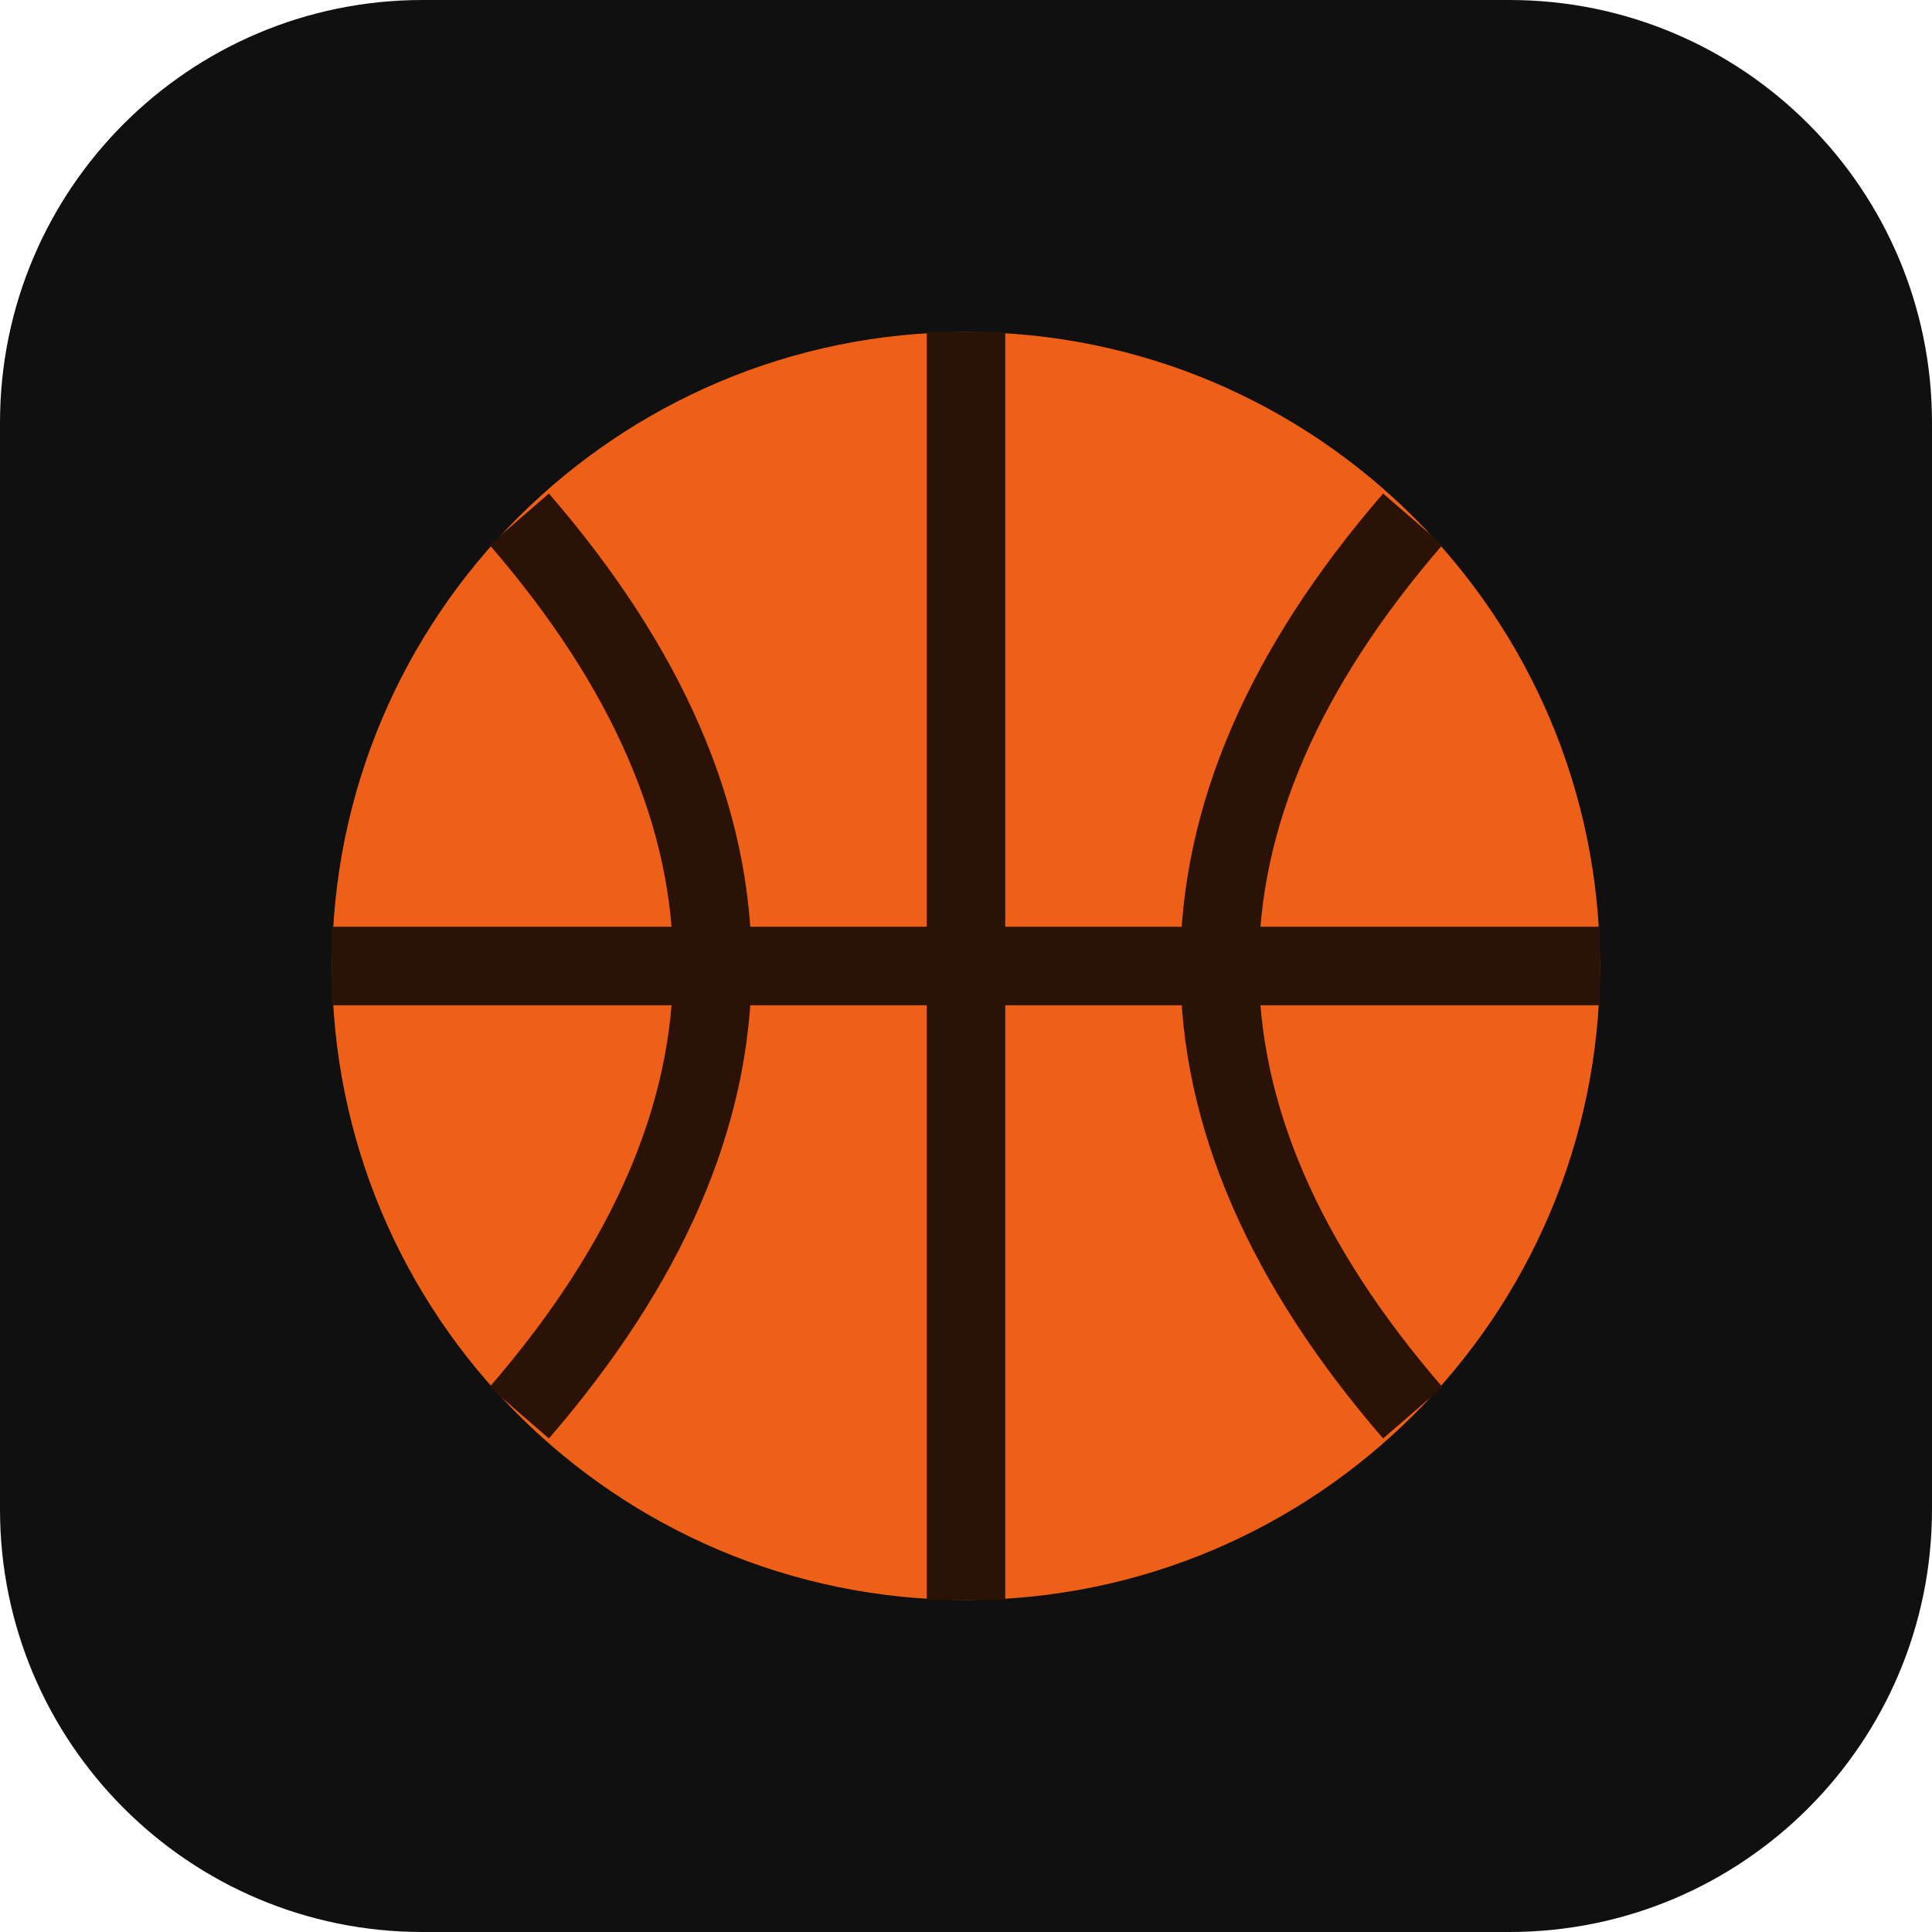
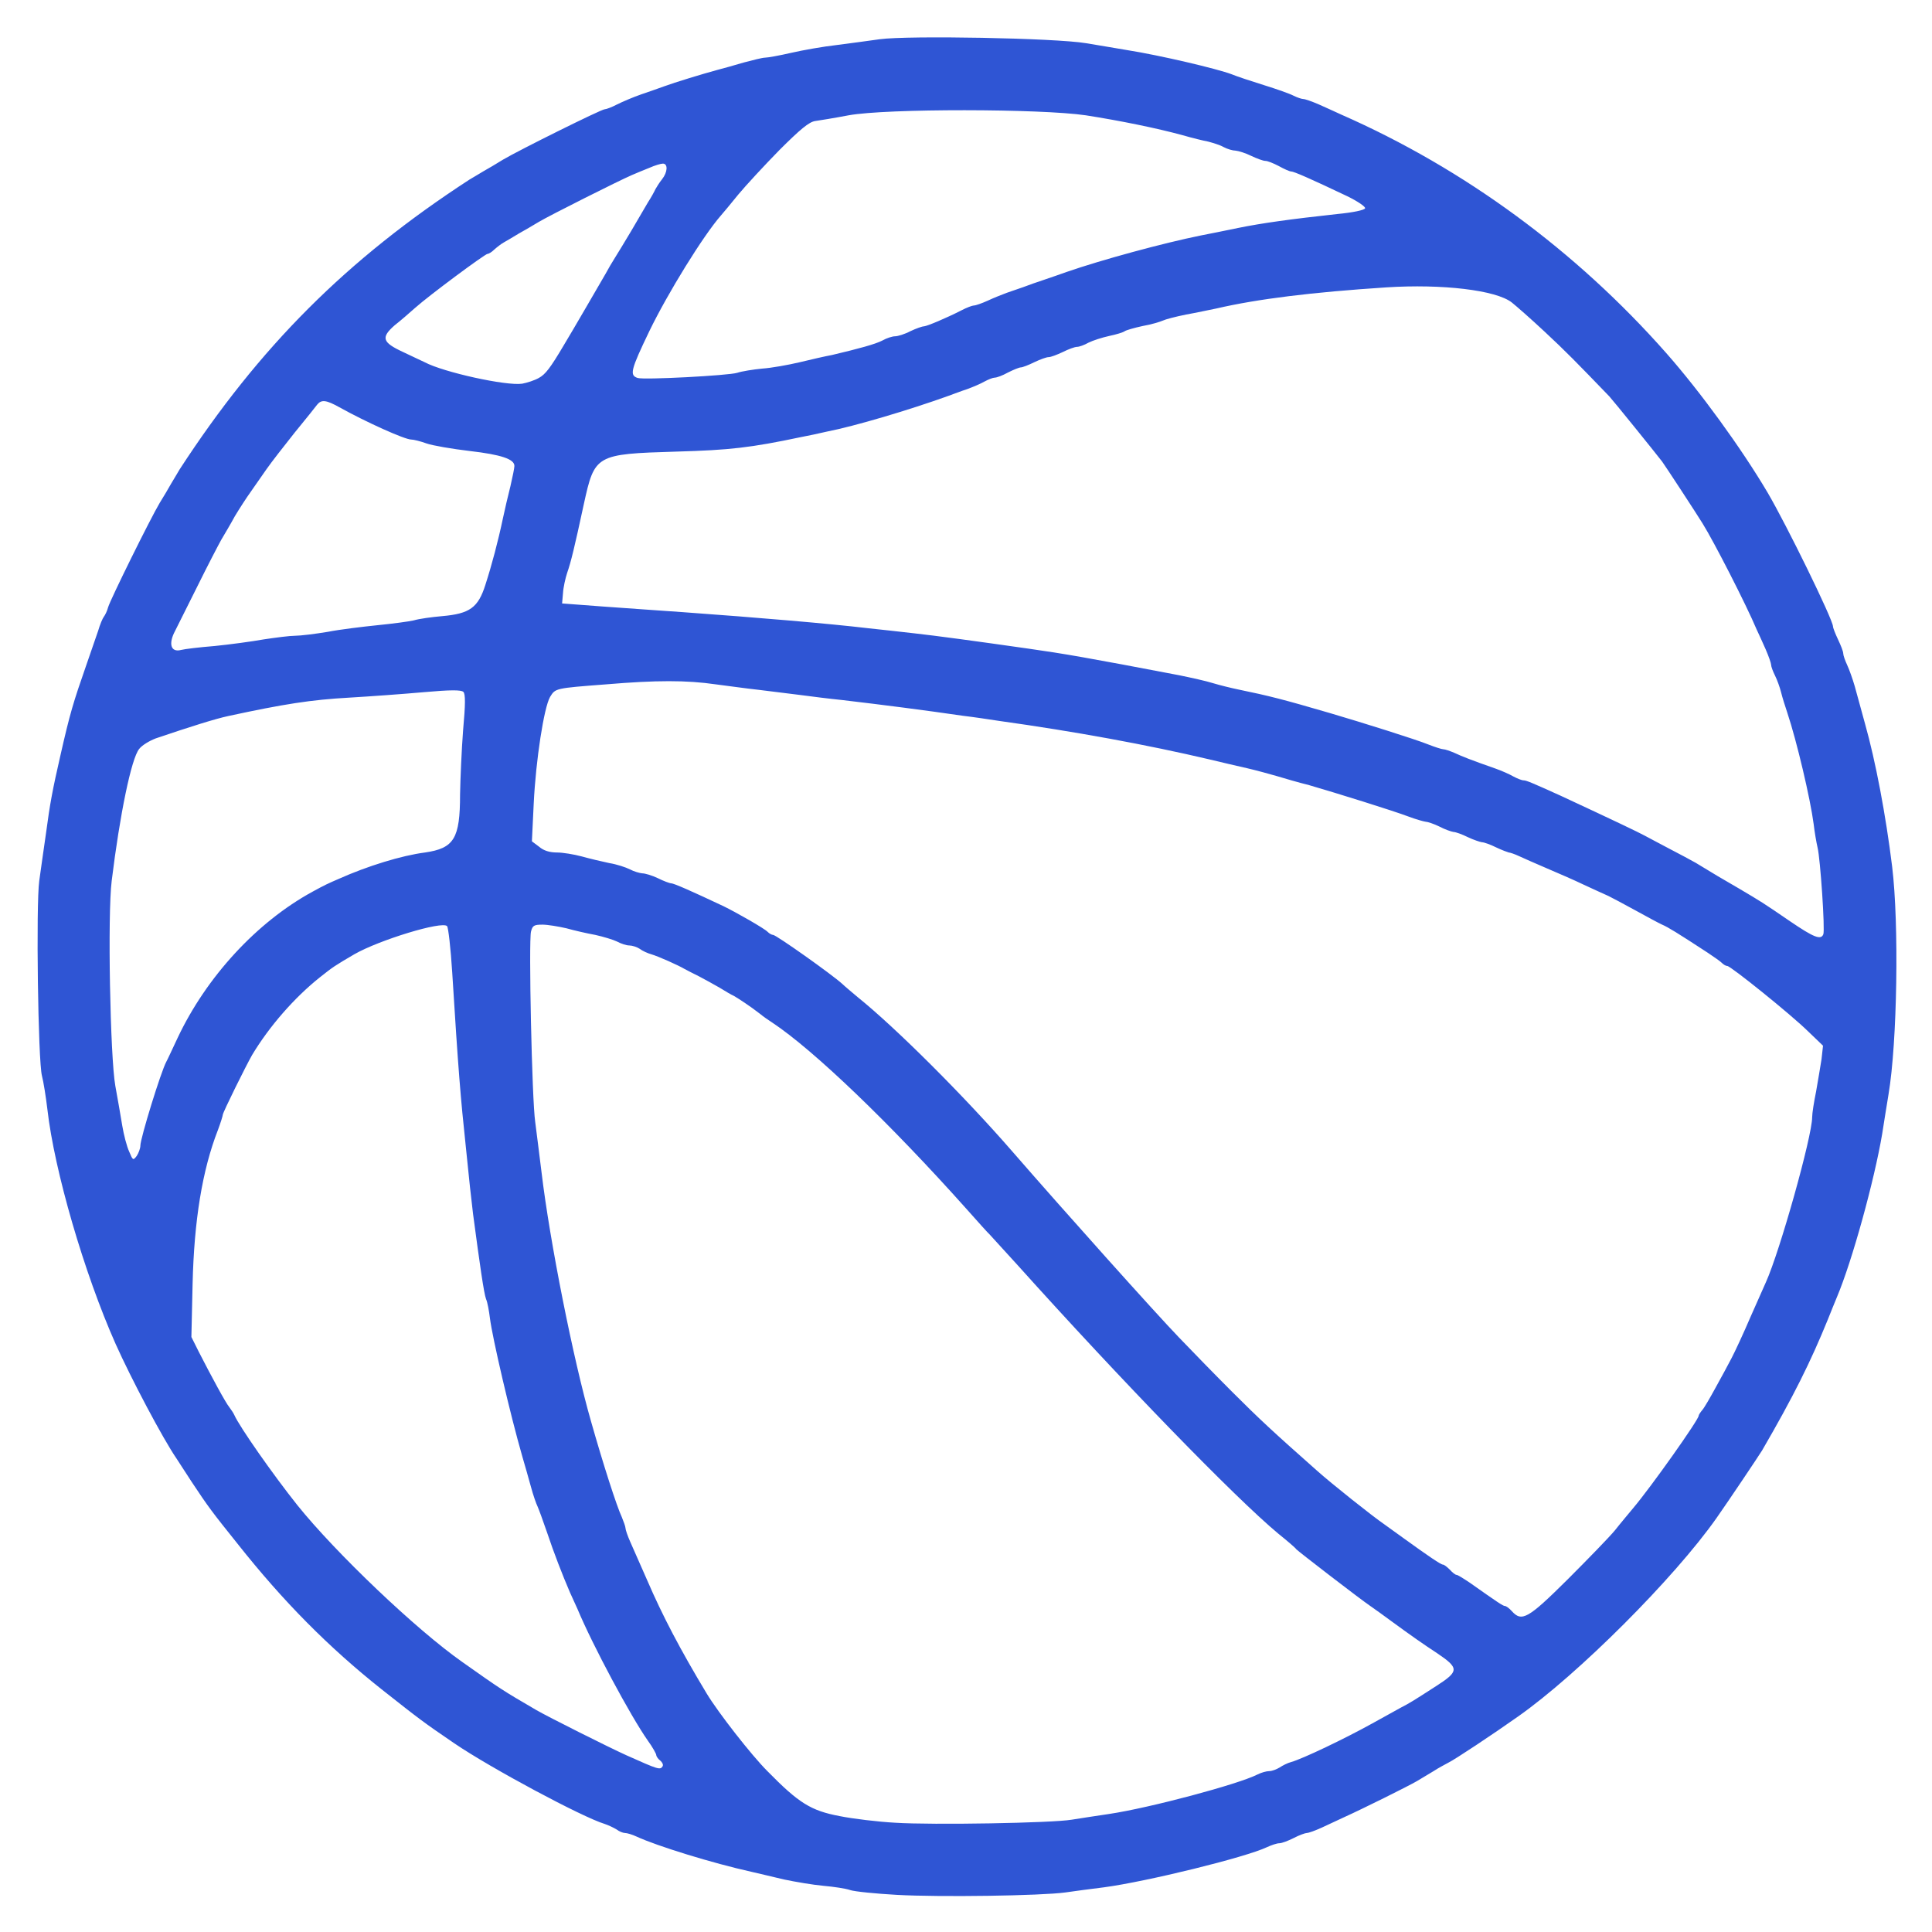
<svg xmlns="http://www.w3.org/2000/svg" viewBox="0 0 64 64">
-   <rect width="64" height="64" rx="14" fill="#101010" />
-   <circle cx="32" cy="32" r="21" fill="#ee6018" />
-   <path d="M11 32h42M32 11v42M17.2 17.2q12.8 14.8 0 29.6M46.8 17.2q-12.8 14.8 0 29.6" stroke="#2a1206" stroke-width="2.6" fill="none" />
+   <path fill="#2f55d4" fill-rule="evenodd" d="M29.71 62.77C29.00 62.73 28.30 62.66 28.16 62.61C28.02 62.56 27.62 62.50 27.28 62.47C26.94 62.44 26.35 62.34 25.97 62.26C25.60 62.17 25.12 62.06 24.91 62.01C23.60 61.72 21.76 61.15 21.09 60.84C20.94 60.77 20.77 60.72 20.70 60.72C20.64 60.72 20.51 60.67 20.42 60.60C20.32 60.54 20.15 60.46 20.03 60.42C19.30 60.20 16.27 58.58 15.05 57.75C14.01 57.04 13.92 56.97 12.64 55.96C10.89 54.57 9.39 53.06 7.87 51.14C7.02 50.08 6.90 49.92 6.35 49.09C6.15 48.78 5.93 48.44 5.85 48.32C5.39 47.65 4.34 45.66 3.83 44.52C2.79 42.18 1.80 38.78 1.57 36.75C1.52 36.33 1.44 35.83 1.39 35.64C1.26 35.15 1.19 29.98 1.30 29.18C1.35 28.83 1.45 28.10 1.53 27.56C1.65 26.65 1.74 26.16 2.00 25.03C2.32 23.62 2.42 23.29 2.87 22.00C3.01 21.60 3.18 21.10 3.25 20.90C3.31 20.69 3.40 20.48 3.44 20.43C3.48 20.38 3.55 20.24 3.58 20.12C3.65 19.87 4.99 17.16 5.29 16.66C5.41 16.47 5.58 16.18 5.67 16.02C5.77 15.85 5.90 15.64 5.95 15.55C8.59 11.49 11.49 8.59 15.55 5.95C15.64 5.90 15.85 5.77 16.02 5.67C16.18 5.58 16.47 5.41 16.66 5.29C17.20 4.97 19.92 3.62 20.03 3.62C20.08 3.62 20.27 3.55 20.44 3.46C20.62 3.37 20.97 3.22 21.23 3.13C21.49 3.04 21.84 2.92 22.00 2.86C22.35 2.73 23.27 2.45 23.75 2.32C23.94 2.27 24.34 2.16 24.64 2.07C24.94 1.99 25.26 1.91 25.34 1.91C25.43 1.91 25.82 1.84 26.21 1.75C26.60 1.66 27.28 1.54 27.73 1.49C28.17 1.43 28.81 1.35 29.14 1.30C30.09 1.17 34.95 1.26 35.97 1.43C36.44 1.51 37.06 1.61 37.34 1.66C38.42 1.83 40.33 2.28 40.80 2.46C40.97 2.53 41.45 2.69 41.87 2.82C42.29 2.95 42.74 3.11 42.85 3.17C42.97 3.23 43.12 3.28 43.17 3.28C43.23 3.28 43.46 3.36 43.69 3.46C43.91 3.56 44.25 3.71 44.44 3.80C48.51 5.59 52.21 8.31 55.20 11.70C56.32 12.97 57.68 14.84 58.55 16.31C59.19 17.40 60.71 20.51 60.72 20.75C60.72 20.80 60.80 21.00 60.89 21.19C60.98 21.38 61.06 21.58 61.06 21.65C61.06 21.71 61.12 21.88 61.19 22.03C61.26 22.18 61.37 22.49 61.44 22.73C61.50 22.96 61.66 23.52 61.78 23.97C62.13 25.21 62.47 27.00 62.68 28.71C62.91 30.60 62.85 34.53 62.56 36.25C62.49 36.66 62.40 37.25 62.35 37.56C62.09 39.10 61.36 41.76 60.85 42.97C60.79 43.12 60.65 43.45 60.55 43.71C59.98 45.11 59.41 46.26 58.37 48.05C58.26 48.23 57.24 49.75 56.86 50.29C55.46 52.28 52.28 55.46 50.29 56.86C49.47 57.44 48.19 58.29 47.98 58.39C47.87 58.45 47.64 58.57 47.49 58.67C47.34 58.76 47.09 58.91 46.94 59.00C46.65 59.17 45.14 59.92 44.52 60.20C44.33 60.29 44.00 60.44 43.79 60.54C43.57 60.64 43.35 60.72 43.29 60.72C43.24 60.72 43.04 60.79 42.85 60.89C42.67 60.98 42.46 61.06 42.38 61.06C42.30 61.06 42.12 61.12 41.97 61.19C41.25 61.53 37.99 62.33 36.57 62.52C36.15 62.57 35.57 62.65 35.29 62.69C34.48 62.80 31.15 62.85 29.71 62.77ZM35.50 60.28C35.76 60.24 36.32 60.15 36.74 60.09C38.08 59.89 41.01 59.11 41.66 58.78C41.78 58.72 41.95 58.67 42.05 58.67C42.14 58.67 42.29 58.61 42.39 58.55C42.48 58.49 42.65 58.40 42.77 58.37C43.16 58.26 44.54 57.60 45.46 57.09C45.84 56.88 46.26 56.65 46.40 56.57C46.71 56.41 46.82 56.34 47.58 55.85C48.34 55.36 48.34 55.26 47.60 54.76C47.17 54.48 46.70 54.15 46.10 53.71C45.84 53.52 45.54 53.30 45.42 53.22C45.05 52.97 42.99 51.38 42.94 51.32C42.92 51.28 42.65 51.05 42.34 50.80C40.91 49.61 37.16 45.75 33.71 41.91C33.22 41.37 32.80 40.91 32.78 40.89C32.75 40.87 32.40 40.48 32.00 40.03C29.49 37.22 26.96 34.79 25.59 33.88C25.48 33.81 25.29 33.68 25.17 33.58C24.85 33.33 24.45 33.07 24.31 32.99C24.24 32.96 24.03 32.84 23.84 32.72C23.65 32.61 23.34 32.44 23.15 32.34C22.97 32.25 22.75 32.14 22.68 32.10C22.48 31.98 21.81 31.68 21.57 31.61C21.46 31.58 21.28 31.50 21.19 31.43C21.10 31.37 20.94 31.32 20.85 31.32C20.75 31.32 20.57 31.26 20.44 31.19C20.32 31.13 19.99 31.03 19.72 30.97C19.44 30.92 19.01 30.82 18.76 30.75C18.50 30.69 18.14 30.63 17.97 30.63C17.69 30.63 17.64 30.66 17.59 30.86C17.51 31.18 17.62 36.43 17.73 37.17C17.77 37.50 17.87 38.25 17.94 38.84C18.21 41.11 18.99 45.04 19.58 47.09C19.98 48.50 20.43 49.90 20.60 50.26C20.66 50.41 20.72 50.57 20.72 50.62C20.72 50.67 20.79 50.88 20.88 51.08C20.97 51.28 21.22 51.85 21.44 52.35C21.94 53.51 22.53 54.64 23.41 56.10C23.79 56.73 24.89 58.14 25.42 58.67C26.46 59.73 26.86 59.98 27.81 60.16C28.26 60.25 29.09 60.35 29.65 60.38C30.89 60.46 34.85 60.39 35.50 60.28ZM21.95 58.51C21.98 58.46 21.94 58.38 21.87 58.32C21.80 58.27 21.74 58.18 21.74 58.14C21.74 58.10 21.62 57.88 21.46 57.66C20.89 56.85 19.63 54.50 19.13 53.30C19.06 53.15 18.95 52.90 18.88 52.75C18.63 52.17 18.34 51.42 18.12 50.76C17.99 50.38 17.85 50.00 17.81 49.91C17.76 49.81 17.66 49.52 17.59 49.26C17.52 49.01 17.39 48.54 17.30 48.24C16.90 46.85 16.31 44.31 16.23 43.67C16.20 43.43 16.15 43.14 16.10 43.03C16.03 42.84 15.90 41.94 15.67 40.21C15.63 39.90 15.52 38.90 15.43 37.98C15.26 36.39 15.18 35.44 14.98 32.21C14.93 31.41 14.85 30.72 14.81 30.68C14.65 30.50 12.56 31.14 11.74 31.61C11.09 31.99 11.03 32.03 10.59 32.38C9.75 33.05 8.92 34.00 8.35 34.95C8.16 35.28 7.38 36.85 7.38 36.93C7.38 36.96 7.31 37.19 7.22 37.43C6.70 38.76 6.43 40.43 6.38 42.53L6.34 44.29L6.59 44.79C7.01 45.61 7.48 46.48 7.60 46.62C7.65 46.69 7.73 46.80 7.76 46.87C7.93 47.26 9.06 48.87 9.85 49.86C11.11 51.43 13.78 53.98 15.32 55.06C16.58 55.95 16.62 55.98 17.77 56.65C18.13 56.86 20.18 57.89 20.76 58.15C21.81 58.62 21.87 58.64 21.95 58.51ZM51.93 52.32C52.60 51.65 53.31 50.92 53.50 50.69C53.68 50.46 53.96 50.13 54.10 49.96C54.70 49.25 56.27 47.03 56.27 46.90C56.27 46.87 56.33 46.78 56.39 46.71C56.46 46.63 56.65 46.30 56.83 45.97C57.01 45.65 57.25 45.20 57.36 44.99C57.47 44.78 57.76 44.16 57.99 43.62C58.23 43.08 58.46 42.56 58.50 42.47C58.96 41.45 60.03 37.64 60.03 37.01C60.03 36.88 60.09 36.50 60.16 36.16C60.22 35.82 60.30 35.34 60.34 35.09L60.39 34.64L59.89 34.16C59.32 33.60 57.33 32.00 57.22 32.00C57.17 32.00 57.09 31.95 57.03 31.89C56.97 31.83 56.76 31.69 56.57 31.56C55.56 30.90 55.25 30.71 55.06 30.63C54.95 30.58 54.56 30.37 54.18 30.16C53.80 29.95 53.40 29.74 53.28 29.68C53.16 29.63 52.80 29.46 52.47 29.31C52.14 29.15 51.58 28.91 51.23 28.76C50.88 28.61 50.47 28.43 50.32 28.36C50.17 28.29 50.02 28.24 49.98 28.24C49.94 28.23 49.75 28.16 49.56 28.07C49.38 27.98 49.16 27.90 49.09 27.90C49.02 27.89 48.81 27.82 48.62 27.73C48.44 27.64 48.22 27.56 48.15 27.56C48.08 27.55 47.87 27.48 47.68 27.38C47.50 27.29 47.28 27.22 47.22 27.22C47.15 27.21 46.90 27.14 46.66 27.05C46.16 26.86 44.30 26.28 43.37 26.01C43.01 25.92 42.53 25.78 42.30 25.71C42.06 25.64 41.62 25.52 41.32 25.45C41.01 25.38 40.45 25.25 40.08 25.16C38.00 24.67 35.60 24.23 33.09 23.88C32.77 23.83 32.23 23.75 31.89 23.71C30.66 23.53 29.26 23.35 27.90 23.19C27.50 23.15 26.86 23.07 26.49 23.02C26.11 22.97 25.50 22.90 25.12 22.85C24.74 22.81 24.11 22.72 23.71 22.67C22.75 22.53 21.74 22.53 20.08 22.67C18.37 22.80 18.40 22.80 18.22 23.09C18.02 23.44 17.75 25.17 17.68 26.62L17.62 27.87L17.86 28.05C18.01 28.18 18.21 28.24 18.45 28.24C18.64 28.24 19.01 28.30 19.27 28.37C19.52 28.44 19.94 28.54 20.18 28.59C20.43 28.63 20.73 28.73 20.87 28.80C21.00 28.87 21.18 28.92 21.27 28.93C21.37 28.93 21.60 29.00 21.79 29.09C21.97 29.18 22.18 29.26 22.23 29.26C22.32 29.26 22.91 29.52 23.97 30.02C24.38 30.22 25.33 30.76 25.43 30.87C25.49 30.93 25.57 30.97 25.61 30.97C25.71 30.97 27.56 32.28 27.91 32.60C27.98 32.67 28.21 32.86 28.41 33.03C29.69 34.06 31.95 36.32 33.54 38.15C35.26 40.13 38.27 43.49 39.05 44.30C39.47 44.74 40.26 45.55 40.81 46.10C41.70 46.99 42.16 47.42 43.63 48.72C44.11 49.15 45.47 50.23 45.85 50.49C45.96 50.57 46.27 50.79 46.53 50.98C47.32 51.55 47.73 51.83 47.80 51.83C47.84 51.83 47.94 51.91 48.03 52.00C48.11 52.09 48.21 52.17 48.25 52.17C48.29 52.17 48.48 52.29 48.69 52.43C49.61 53.08 49.79 53.20 49.85 53.20C49.89 53.20 49.99 53.27 50.08 53.37C50.41 53.74 50.62 53.62 51.93 52.32ZM4.65 37.95C4.65 37.71 5.33 35.50 5.51 35.17C5.55 35.10 5.71 34.75 5.88 34.39C6.83 32.37 8.50 30.55 10.35 29.54C10.77 29.31 10.86 29.27 11.23 29.11C12.17 28.69 13.30 28.34 14.08 28.24C15.04 28.10 15.24 27.78 15.24 26.32C15.25 25.80 15.29 24.85 15.34 24.20C15.42 23.32 15.42 22.99 15.35 22.92C15.27 22.85 14.93 22.85 14.03 22.93C13.36 22.99 12.25 23.07 11.57 23.11C10.31 23.18 9.41 23.32 7.56 23.72C7.14 23.81 6.34 24.06 5.16 24.46C4.95 24.54 4.70 24.69 4.61 24.81C4.35 25.13 3.97 26.98 3.70 29.18C3.56 30.28 3.65 35.02 3.82 35.97C3.90 36.40 4.00 36.99 4.05 37.29C4.10 37.59 4.20 37.98 4.28 38.15C4.40 38.44 4.41 38.45 4.53 38.29C4.59 38.20 4.65 38.04 4.65 37.95ZM60.40 30.95C60.46 30.80 60.30 28.44 60.21 28.08C60.17 27.91 60.11 27.56 60.08 27.30C59.97 26.46 59.52 24.55 59.21 23.62C59.14 23.41 59.04 23.10 59.00 22.93C58.96 22.77 58.87 22.52 58.80 22.38C58.73 22.24 58.67 22.08 58.67 22.02C58.67 21.97 58.59 21.74 58.49 21.51C58.39 21.29 58.26 20.99 58.19 20.85C57.84 20.02 56.78 17.95 56.40 17.34C56.21 17.03 55.15 15.41 55.06 15.29C54.83 14.99 53.44 13.27 53.31 13.13C52.23 12.01 51.87 11.64 51.16 10.98C50.71 10.56 50.22 10.13 50.08 10.02C49.56 9.61 47.77 9.40 45.92 9.52C43.47 9.68 41.67 9.90 40.29 10.22C40.08 10.26 39.63 10.36 39.29 10.42C38.94 10.49 38.60 10.58 38.52 10.62C38.43 10.66 38.14 10.75 37.85 10.80C37.57 10.86 37.30 10.94 37.26 10.97C37.21 11.01 36.98 11.08 36.74 11.13C36.51 11.18 36.20 11.28 36.06 11.35C35.92 11.43 35.75 11.49 35.68 11.49C35.60 11.49 35.39 11.57 35.21 11.66C35.02 11.75 34.81 11.83 34.74 11.83C34.66 11.83 34.45 11.91 34.26 12.00C34.08 12.09 33.87 12.17 33.82 12.17C33.76 12.17 33.57 12.25 33.39 12.34C33.21 12.44 33.02 12.51 32.95 12.51C32.89 12.51 32.74 12.57 32.61 12.64C32.49 12.71 32.23 12.82 32.04 12.89C31.85 12.95 31.57 13.06 31.40 13.12C30.12 13.58 28.31 14.12 27.38 14.30C27.13 14.36 26.74 14.44 26.53 14.48C24.87 14.83 24.18 14.91 22.40 14.96C19.73 15.04 19.70 15.06 19.34 16.70C19.03 18.14 18.91 18.63 18.79 18.97C18.73 19.15 18.66 19.46 18.65 19.65L18.62 19.99L19.95 20.09C20.68 20.14 21.89 20.23 22.64 20.28C25.14 20.46 27.49 20.66 28.75 20.81C29.15 20.85 29.84 20.93 30.29 20.98C31.01 21.06 32.27 21.23 34.09 21.49C35.22 21.65 36.04 21.79 39.07 22.37C39.46 22.45 39.96 22.56 40.18 22.63C40.41 22.70 40.78 22.79 41.02 22.84C42.04 23.05 42.51 23.17 44.05 23.62C45.14 23.94 46.92 24.50 47.31 24.66C47.54 24.75 47.76 24.82 47.81 24.82C47.87 24.82 48.04 24.88 48.18 24.94C48.44 25.06 48.71 25.17 49.54 25.46C49.74 25.53 50.01 25.65 50.13 25.72C50.26 25.79 50.41 25.85 50.47 25.85C50.56 25.85 50.75 25.93 51.70 26.36C53.40 27.15 54.30 27.58 54.48 27.68C54.60 27.74 54.96 27.94 55.29 28.11C55.62 28.28 56.01 28.49 56.17 28.58C56.79 28.96 57.03 29.10 57.60 29.43C58.36 29.88 58.38 29.89 59.30 30.52C60.08 31.05 60.32 31.15 60.40 30.95ZM7.11 21.40C7.61 21.35 8.35 21.25 8.74 21.18C9.14 21.12 9.60 21.06 9.78 21.06C9.95 21.06 10.44 21.00 10.86 20.93C11.27 20.85 12.02 20.76 12.51 20.71C13.01 20.66 13.54 20.59 13.71 20.55C13.87 20.50 14.30 20.44 14.65 20.41C15.56 20.33 15.84 20.13 16.08 19.37C16.29 18.72 16.50 17.93 16.66 17.17C16.72 16.89 16.83 16.41 16.91 16.10C16.98 15.80 17.04 15.50 17.04 15.44C17.05 15.21 16.60 15.06 15.56 14.94C14.97 14.87 14.33 14.76 14.13 14.69C13.94 14.62 13.70 14.56 13.62 14.56C13.41 14.56 12.14 13.99 11.24 13.49C10.81 13.25 10.65 13.23 10.51 13.40C10.46 13.47 10.13 13.88 9.77 14.32C9.42 14.76 8.99 15.31 8.83 15.54C8.67 15.77 8.43 16.11 8.30 16.30C8.17 16.48 7.93 16.85 7.78 17.10C7.64 17.36 7.43 17.71 7.33 17.88C7.23 18.06 6.87 18.75 6.53 19.44C6.19 20.12 5.86 20.78 5.80 20.90C5.57 21.33 5.66 21.62 6.00 21.53C6.11 21.50 6.61 21.44 7.11 21.40ZM17.85 12.52C18.07 12.40 18.23 12.19 18.68 11.43C18.96 10.97 19.92 9.31 20.06 9.07C20.14 8.92 20.28 8.68 20.37 8.54C20.46 8.40 20.70 8.00 20.91 7.65C21.11 7.31 21.36 6.88 21.46 6.71C21.57 6.54 21.68 6.34 21.71 6.27C21.75 6.20 21.84 6.05 21.93 5.94C22.12 5.70 22.13 5.42 21.96 5.42C21.89 5.42 21.69 5.48 21.51 5.56C21.33 5.63 21.07 5.74 20.93 5.80C20.51 5.98 18.22 7.13 17.85 7.35C17.67 7.46 17.36 7.64 17.18 7.74C17.00 7.85 16.78 7.98 16.69 8.03C16.60 8.08 16.46 8.19 16.37 8.27C16.29 8.35 16.19 8.41 16.15 8.41C16.07 8.41 14.22 9.78 13.75 10.20C13.56 10.37 13.26 10.63 13.08 10.77C12.61 11.18 12.66 11.34 13.35 11.66C13.66 11.81 13.99 11.96 14.07 12.00C14.69 12.33 16.77 12.79 17.30 12.71C17.46 12.68 17.71 12.60 17.85 12.52ZM24.42 12.35C24.57 12.30 24.94 12.24 25.25 12.21C25.55 12.19 26.11 12.09 26.49 12.00C26.86 11.91 27.34 11.80 27.56 11.76C28.45 11.55 29.00 11.40 29.23 11.28C29.37 11.20 29.56 11.14 29.65 11.14C29.74 11.14 29.97 11.07 30.16 10.97C30.35 10.88 30.55 10.81 30.61 10.81C30.72 10.80 31.34 10.54 31.85 10.28C32.02 10.19 32.21 10.12 32.26 10.12C32.32 10.12 32.52 10.05 32.72 9.96C32.91 9.87 33.19 9.76 33.35 9.70C33.50 9.65 33.75 9.56 33.90 9.51C34.05 9.45 34.37 9.34 34.61 9.26C34.84 9.18 35.17 9.07 35.33 9.01C36.48 8.61 38.54 8.05 39.78 7.80C40.04 7.75 40.59 7.64 41.02 7.55C41.81 7.39 42.74 7.26 44.30 7.09C44.82 7.04 45.20 6.96 45.22 6.90C45.24 6.85 44.98 6.67 44.63 6.50C43.39 5.91 42.86 5.68 42.77 5.68C42.72 5.68 42.54 5.60 42.36 5.50C42.19 5.41 41.99 5.33 41.92 5.33C41.84 5.33 41.63 5.25 41.44 5.16C41.26 5.07 41.03 5.00 40.93 4.99C40.84 4.99 40.66 4.94 40.53 4.87C40.41 4.80 40.17 4.73 40.02 4.69C39.86 4.66 39.49 4.57 39.18 4.48C38.34 4.25 37.12 4.00 35.97 3.82C34.48 3.60 29.37 3.59 28.11 3.82C27.64 3.91 27.14 3.99 27.00 4.01C26.80 4.04 26.50 4.29 25.82 4.97C25.32 5.48 24.71 6.14 24.46 6.44C24.21 6.75 23.95 7.06 23.88 7.14C23.30 7.80 22.12 9.71 21.51 10.97C20.89 12.26 20.85 12.43 21.12 12.52C21.32 12.59 24.14 12.44 24.42 12.35Z" />
</svg>
